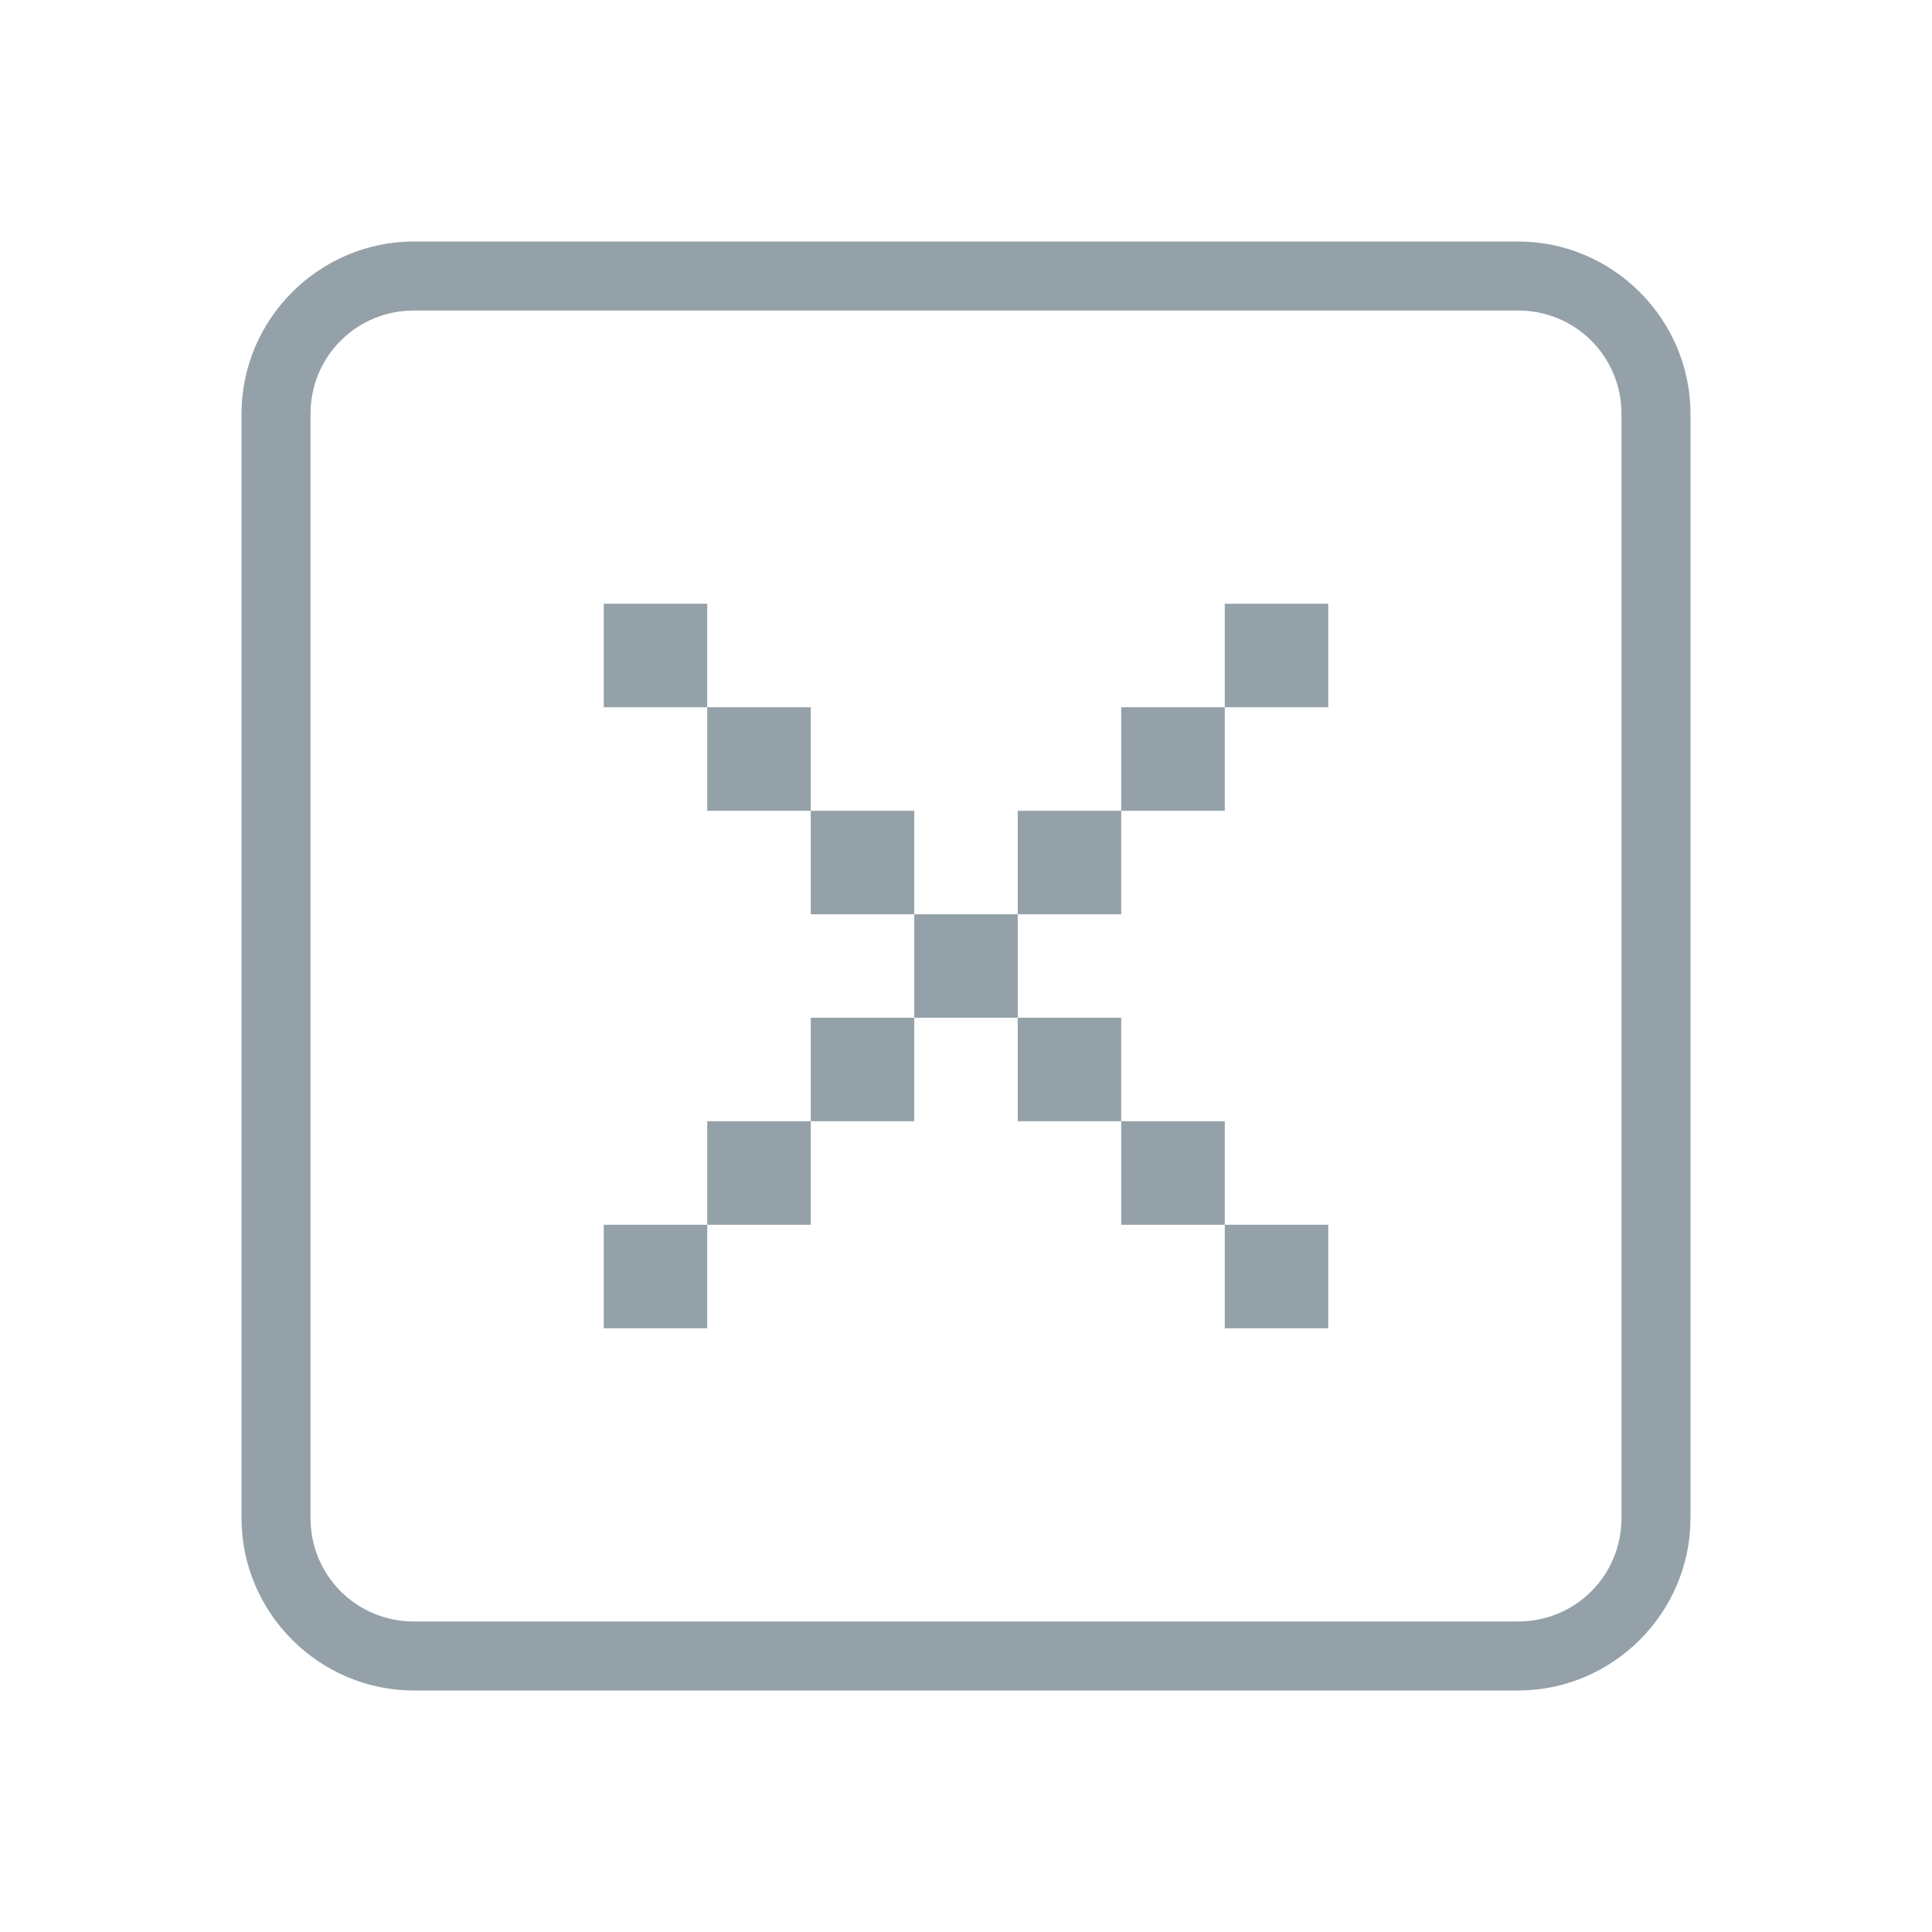
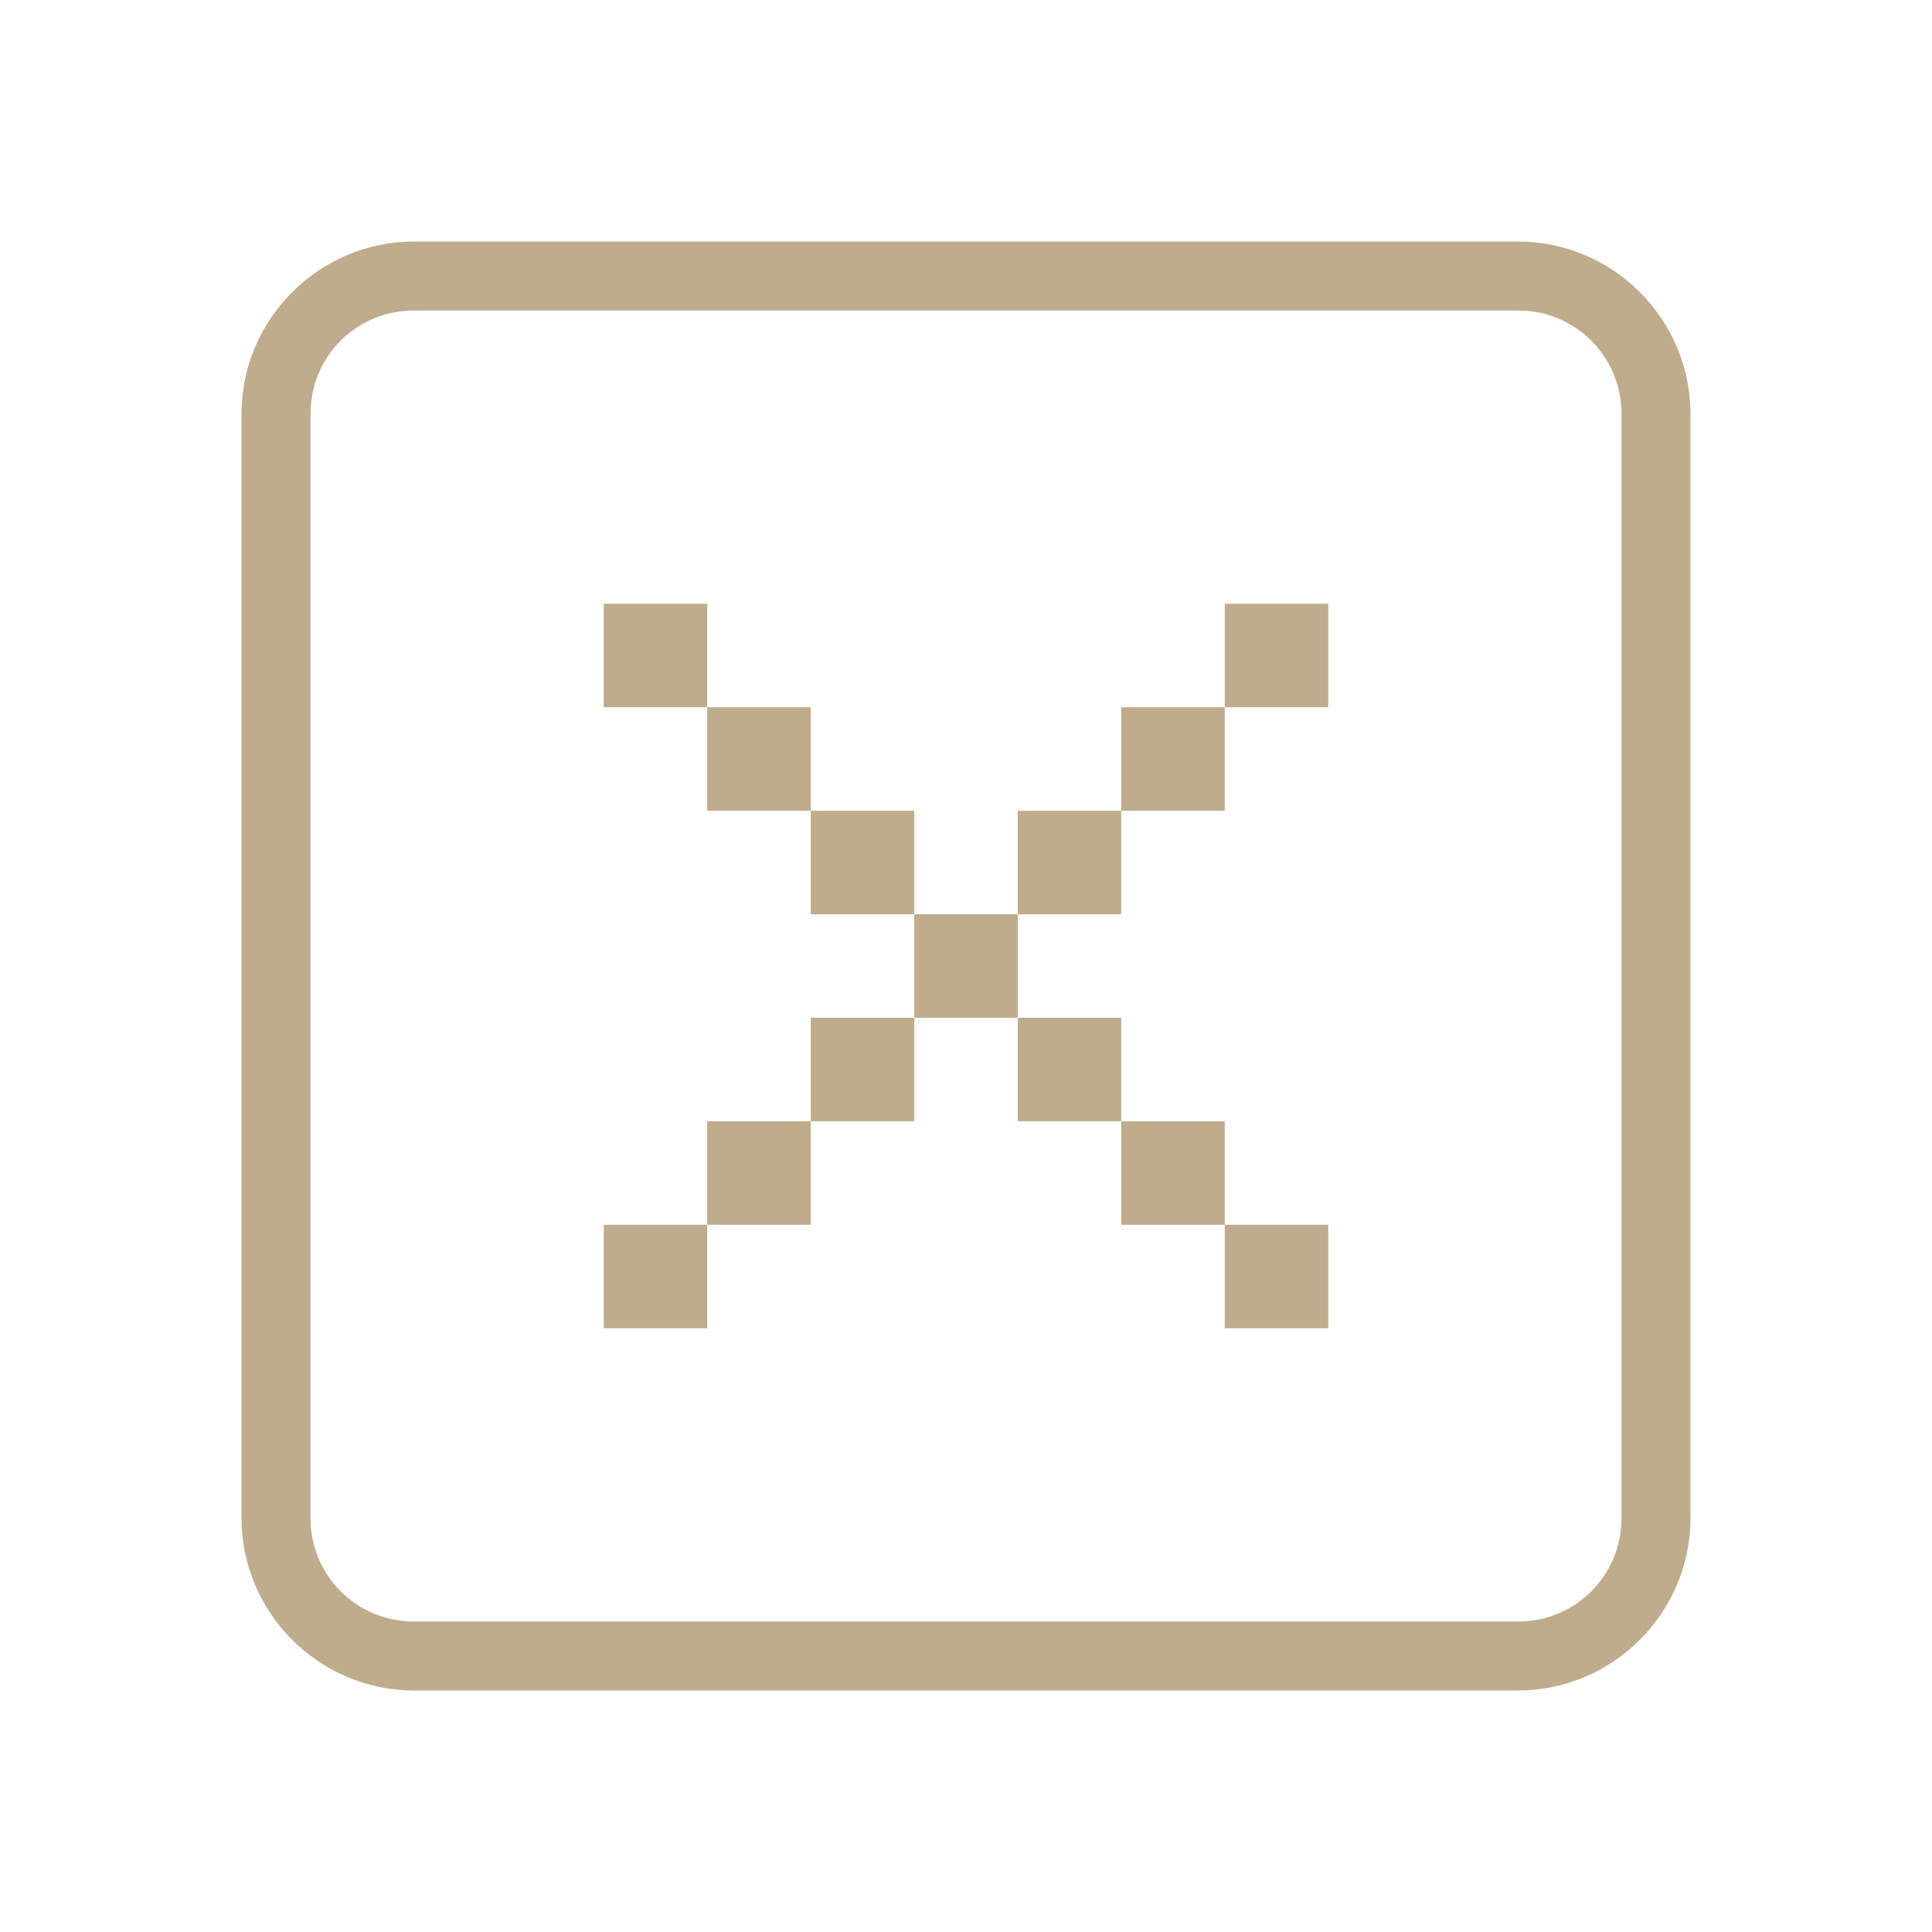
<svg xmlns="http://www.w3.org/2000/svg" width="32" height="32" viewBox="0 0 32 32" fill="none">
-   <path d="M6.857 4C5.286 4 4 5.286 4 6.857V25.143C4 26.714 5.286 28 6.857 28H25.143C26.714 28 28 26.714 28 25.143V6.857C28 5.286 26.714 4 25.143 4H6.857ZM6.857 5.143H25.143C26.096 5.143 26.857 5.904 26.857 6.857V25.143C26.857 26.096 26.096 26.857 25.143 26.857H6.857C5.904 26.857 5.143 26.096 5.143 25.143V6.857C5.143 5.904 5.904 5.143 6.857 5.143Z" fill="#94A1A8" />
-   <path fill-rule="evenodd" clip-rule="evenodd" d="M10 10H11.714V11.714H10V10ZM13.429 13.429H11.714V11.714H13.429V13.429ZM15.143 15.143H13.429V13.429H15.143V15.143ZM16.857 15.143H15.143V16.857H13.429V18.571H11.714V20.286H10V22H11.714V20.286H13.429L13.429 18.571H15.143V16.857H16.857V18.571H18.571V20.286H20.286V22H22V20.286H20.286V18.571H18.571V16.857H16.857V15.143ZM18.571 13.429V15.143H16.857L16.857 13.429H18.571ZM20.286 11.714V13.429H18.571V11.714H20.286ZM20.286 11.714V10H22V11.714H20.286Z" fill="#94A1A8" />
+   <path d="M6.857 4C5.286 4 4 5.286 4 6.857V25.143C4 26.714 5.286 28 6.857 28H25.143C26.714 28 28 26.714 28 25.143V6.857C28 5.286 26.714 4 25.143 4H6.857ZM6.857 5.143H25.143C26.096 5.143 26.857 5.904 26.857 6.857V25.143C26.857 26.096 26.096 26.857 25.143 26.857H6.857C5.904 26.857 5.143 26.096 5.143 25.143V6.857C5.143 5.904 5.904 5.143 6.857 5.143Z" fill="#BFAC8D" />
+   <path fill-rule="evenodd" clip-rule="evenodd" d="M10 10H11.714V11.714H10V10ZM13.429 13.429H11.714V11.714H13.429V13.429ZM15.143 15.143H13.429V13.429H15.143V15.143ZM16.857 15.143H15.143V16.857H13.429V18.571H11.714V20.286H10V22H11.714V20.286H13.429L13.429 18.571H15.143V16.857H16.857V18.571H18.571V20.286H20.286V22H22V20.286H20.286V18.571H18.571V16.857H16.857V15.143ZM18.571 13.429V15.143H16.857L16.857 13.429H18.571ZM20.286 11.714V13.429H18.571V11.714H20.286ZM20.286 11.714V10H22V11.714H20.286Z" fill="#BFAC8D" />
</svg>
